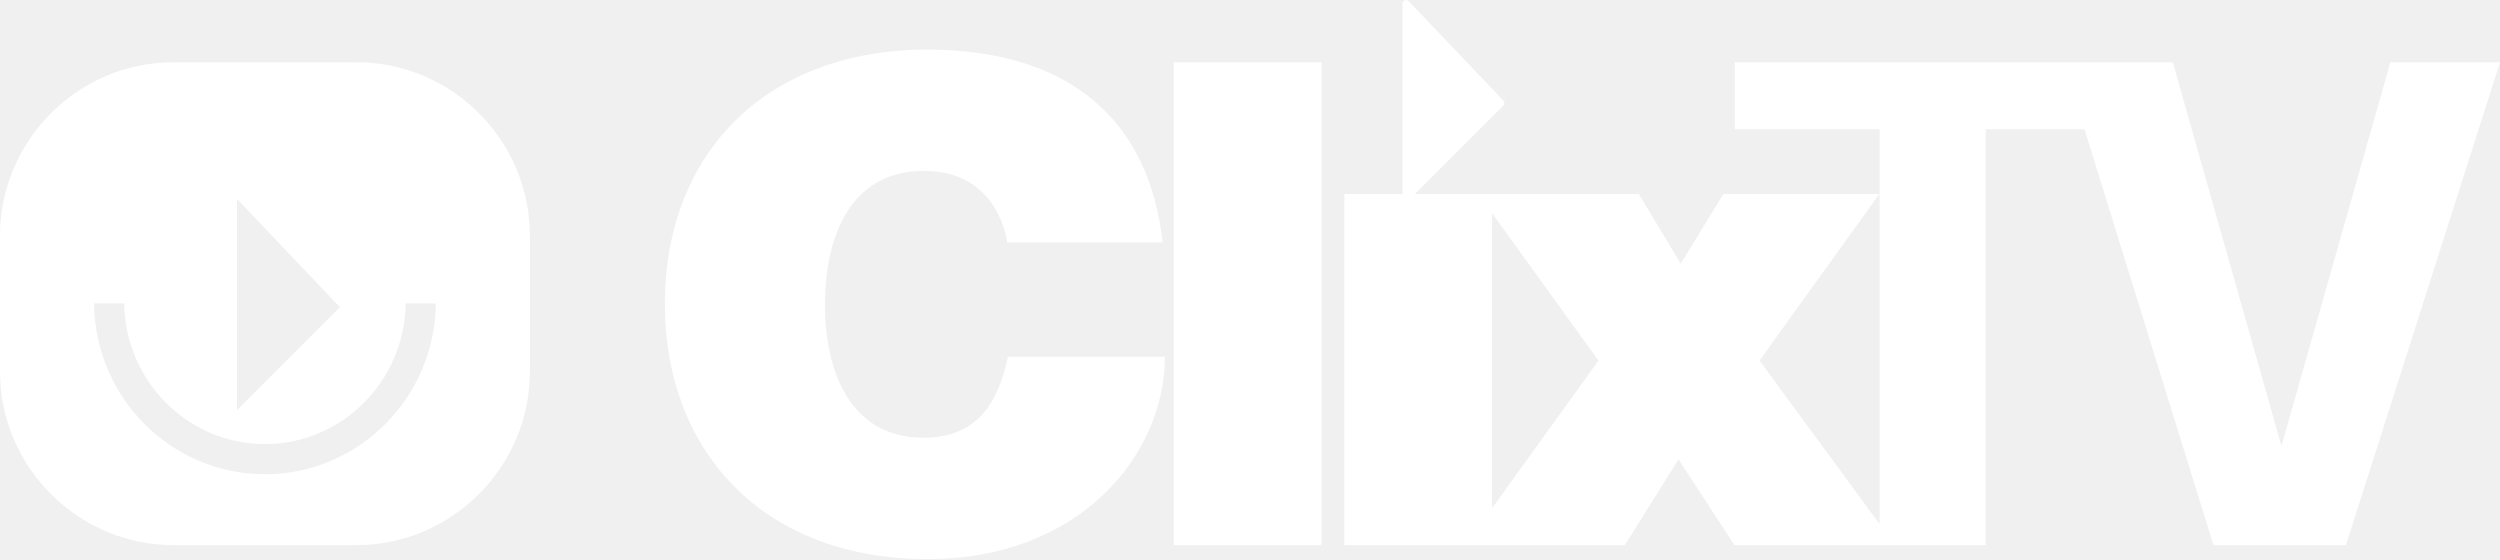
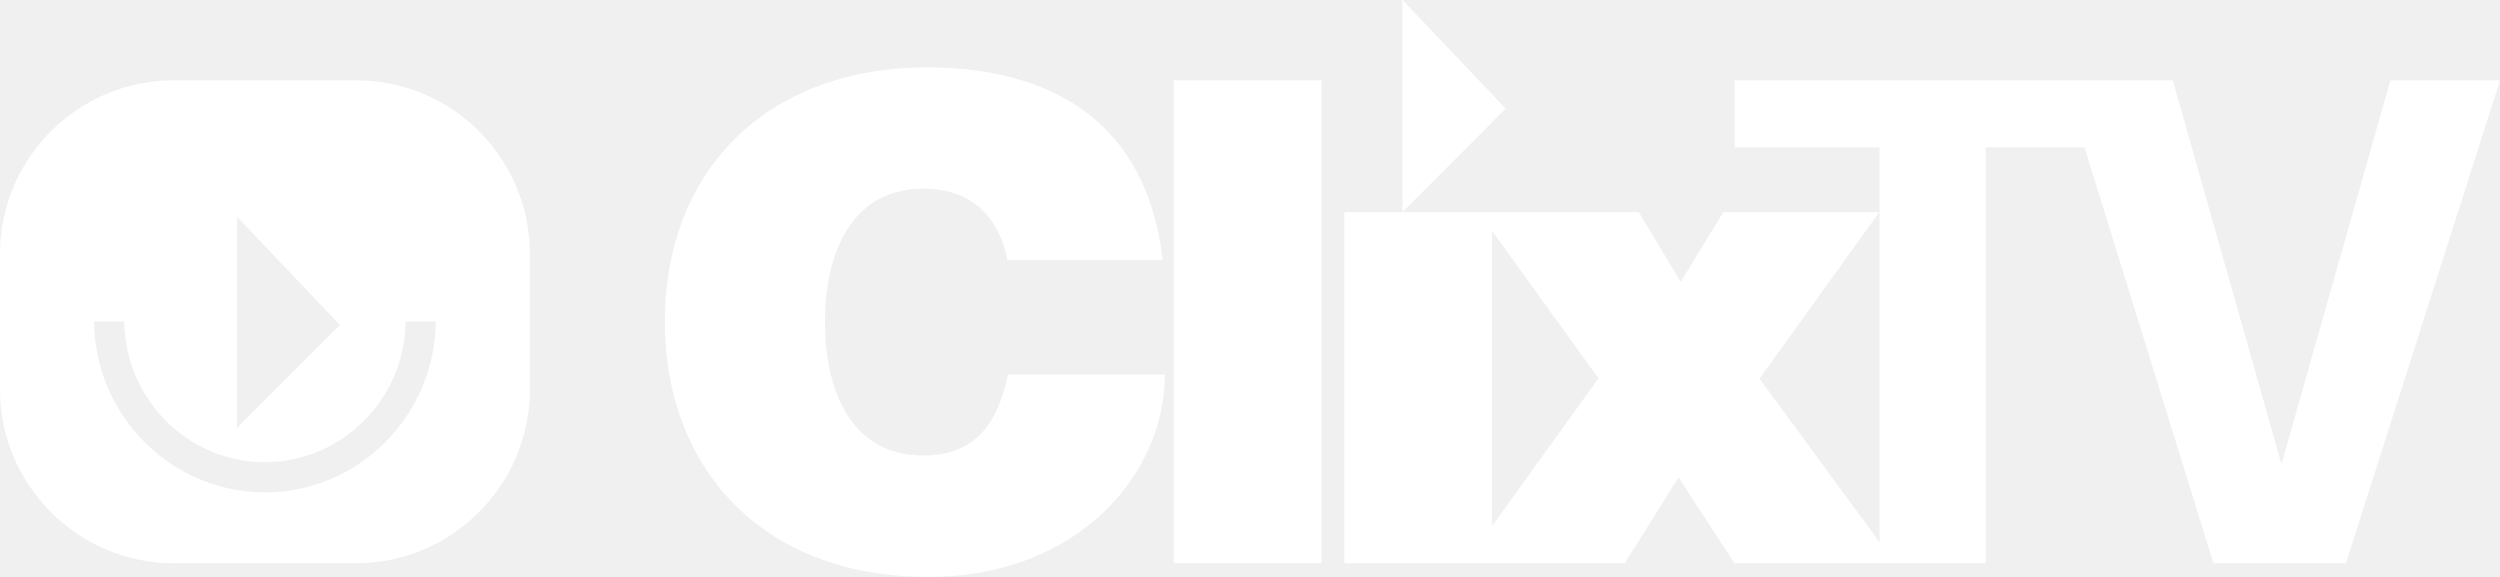
- <svg xmlns="http://www.w3.org/2000/svg" id="Layer_1" viewBox="0 0 787 176">
+ <svg xmlns="http://www.w3.org/2000/svg" id="Layer_1" viewBox="0 0 787 181.6">
  <style>.st0{fill:#fff}</style>
-   <path class="st0" d="M290.8 137.8c-23.6 0-31.1-21.5-31.1-42s7.5-42 31.1-42c20.8 0 25.4 16.9 26.3 22.5H366c-4.3-38.4-29-60.5-73.9-60.7-50.3 0-82.8 32-82.8 80.2 0 45.3 30 80.2 82.8 80.2 47.8 0 74.6-32.8 74.6-63.7h-49.4c-3 14.3-9.6 25.5-26.5 25.5zM369.5 19.6H416v152h-46.5zM752.5 19.6l-34.3 120.8L684 19.6H546.1v21.1h45.6V165l-37.8-51.5 37.7-52.4h-49.1L529.1 83l-13.2-21.9h-92.7v110.5h88.3l16.9-27 17.6 27h79.1V40.7h31.1l40.6 130.9h41.7l48.5-152h-34.5zM469.7 160V67.1l33.5 46.4-33.5 46.5zM112.2 19.6H54.6C24.6 19.6 0 44.2 0 74.2V117c0 30 24.6 54.6 54.6 54.6h57.6c30 0 54.6-24.6 54.6-54.6V74.2c0-30-24.5-54.6-54.6-54.6zm-37.6 43L107 96.7l-32.4 32.4V62.6zm8.8 86.7c-29.5 0-53.5-24.1-53.8-53.8h9.5c.3 24.5 20.1 44.3 44.3 44.3 24.2 0 44-19.8 44.3-44.3h9.5c-.3 29.7-24.3 53.8-53.8 53.8z" />
-   <path class="st0" d="M441.5 1.2v61c0 1.1 1.3 1.6 2 .8l29.7-29.7c.5-.5.5-1.2 0-1.7L443.5.4c-.7-.8-2-.3-2 .8z" />
+   <path class="st0" d="M290.8 143.4c-23.6 0-31.1-21.5-31.1-42s7.5-42 31.1-42c20.8 0 25.4 16.9 26.3 22.5H366c-4.3-38.4-29-60.5-73.9-60.7-50.3 0-82.8 32-82.8 80.2 0 45.3 30 80.2 82.8 80.2 47.8 0 74.6-32.8 74.6-63.7h-49.4c-3 14.4-9.6 25.5-26.5 25.5zM369.5 25.3H416v152h-46.5zM752.5 25.3l-34.3 120.8L684 25.3H546.1v21.1h45.6v124.3l-37.8-51.5 37.7-52.4h-49.1l-13.4 21.9-13.2-21.9h-92.7v110.5h88.3l16.9-27 17.6 27h79.1V46.4h31.1l40.6 130.9h41.7l48.5-152h-34.5zM469.7 165.6V72.7l33.5 46.4-33.5 46.5zM112.2 25.3H54.6C24.6 25.3 0 49.8 0 79.9v42.8c0 30 24.6 54.6 54.6 54.6h57.6c30 0 54.6-24.6 54.6-54.6V79.9c0-30.1-24.5-54.6-54.6-54.6zM74.6 68.2l32.4 34.1-32.4 32.4V68.2zm8.8 86.8c-29.5 0-53.5-24.1-53.8-53.8h9.5c.3 24.5 20.1 44.3 44.3 44.3 24.2 0 44-19.8 44.3-44.3h9.5c-.3 29.7-24.3 53.8-53.8 53.8z" />
+   <path class="st0" d="M441.5 0v66.8L474 34.2z" />
</svg>
